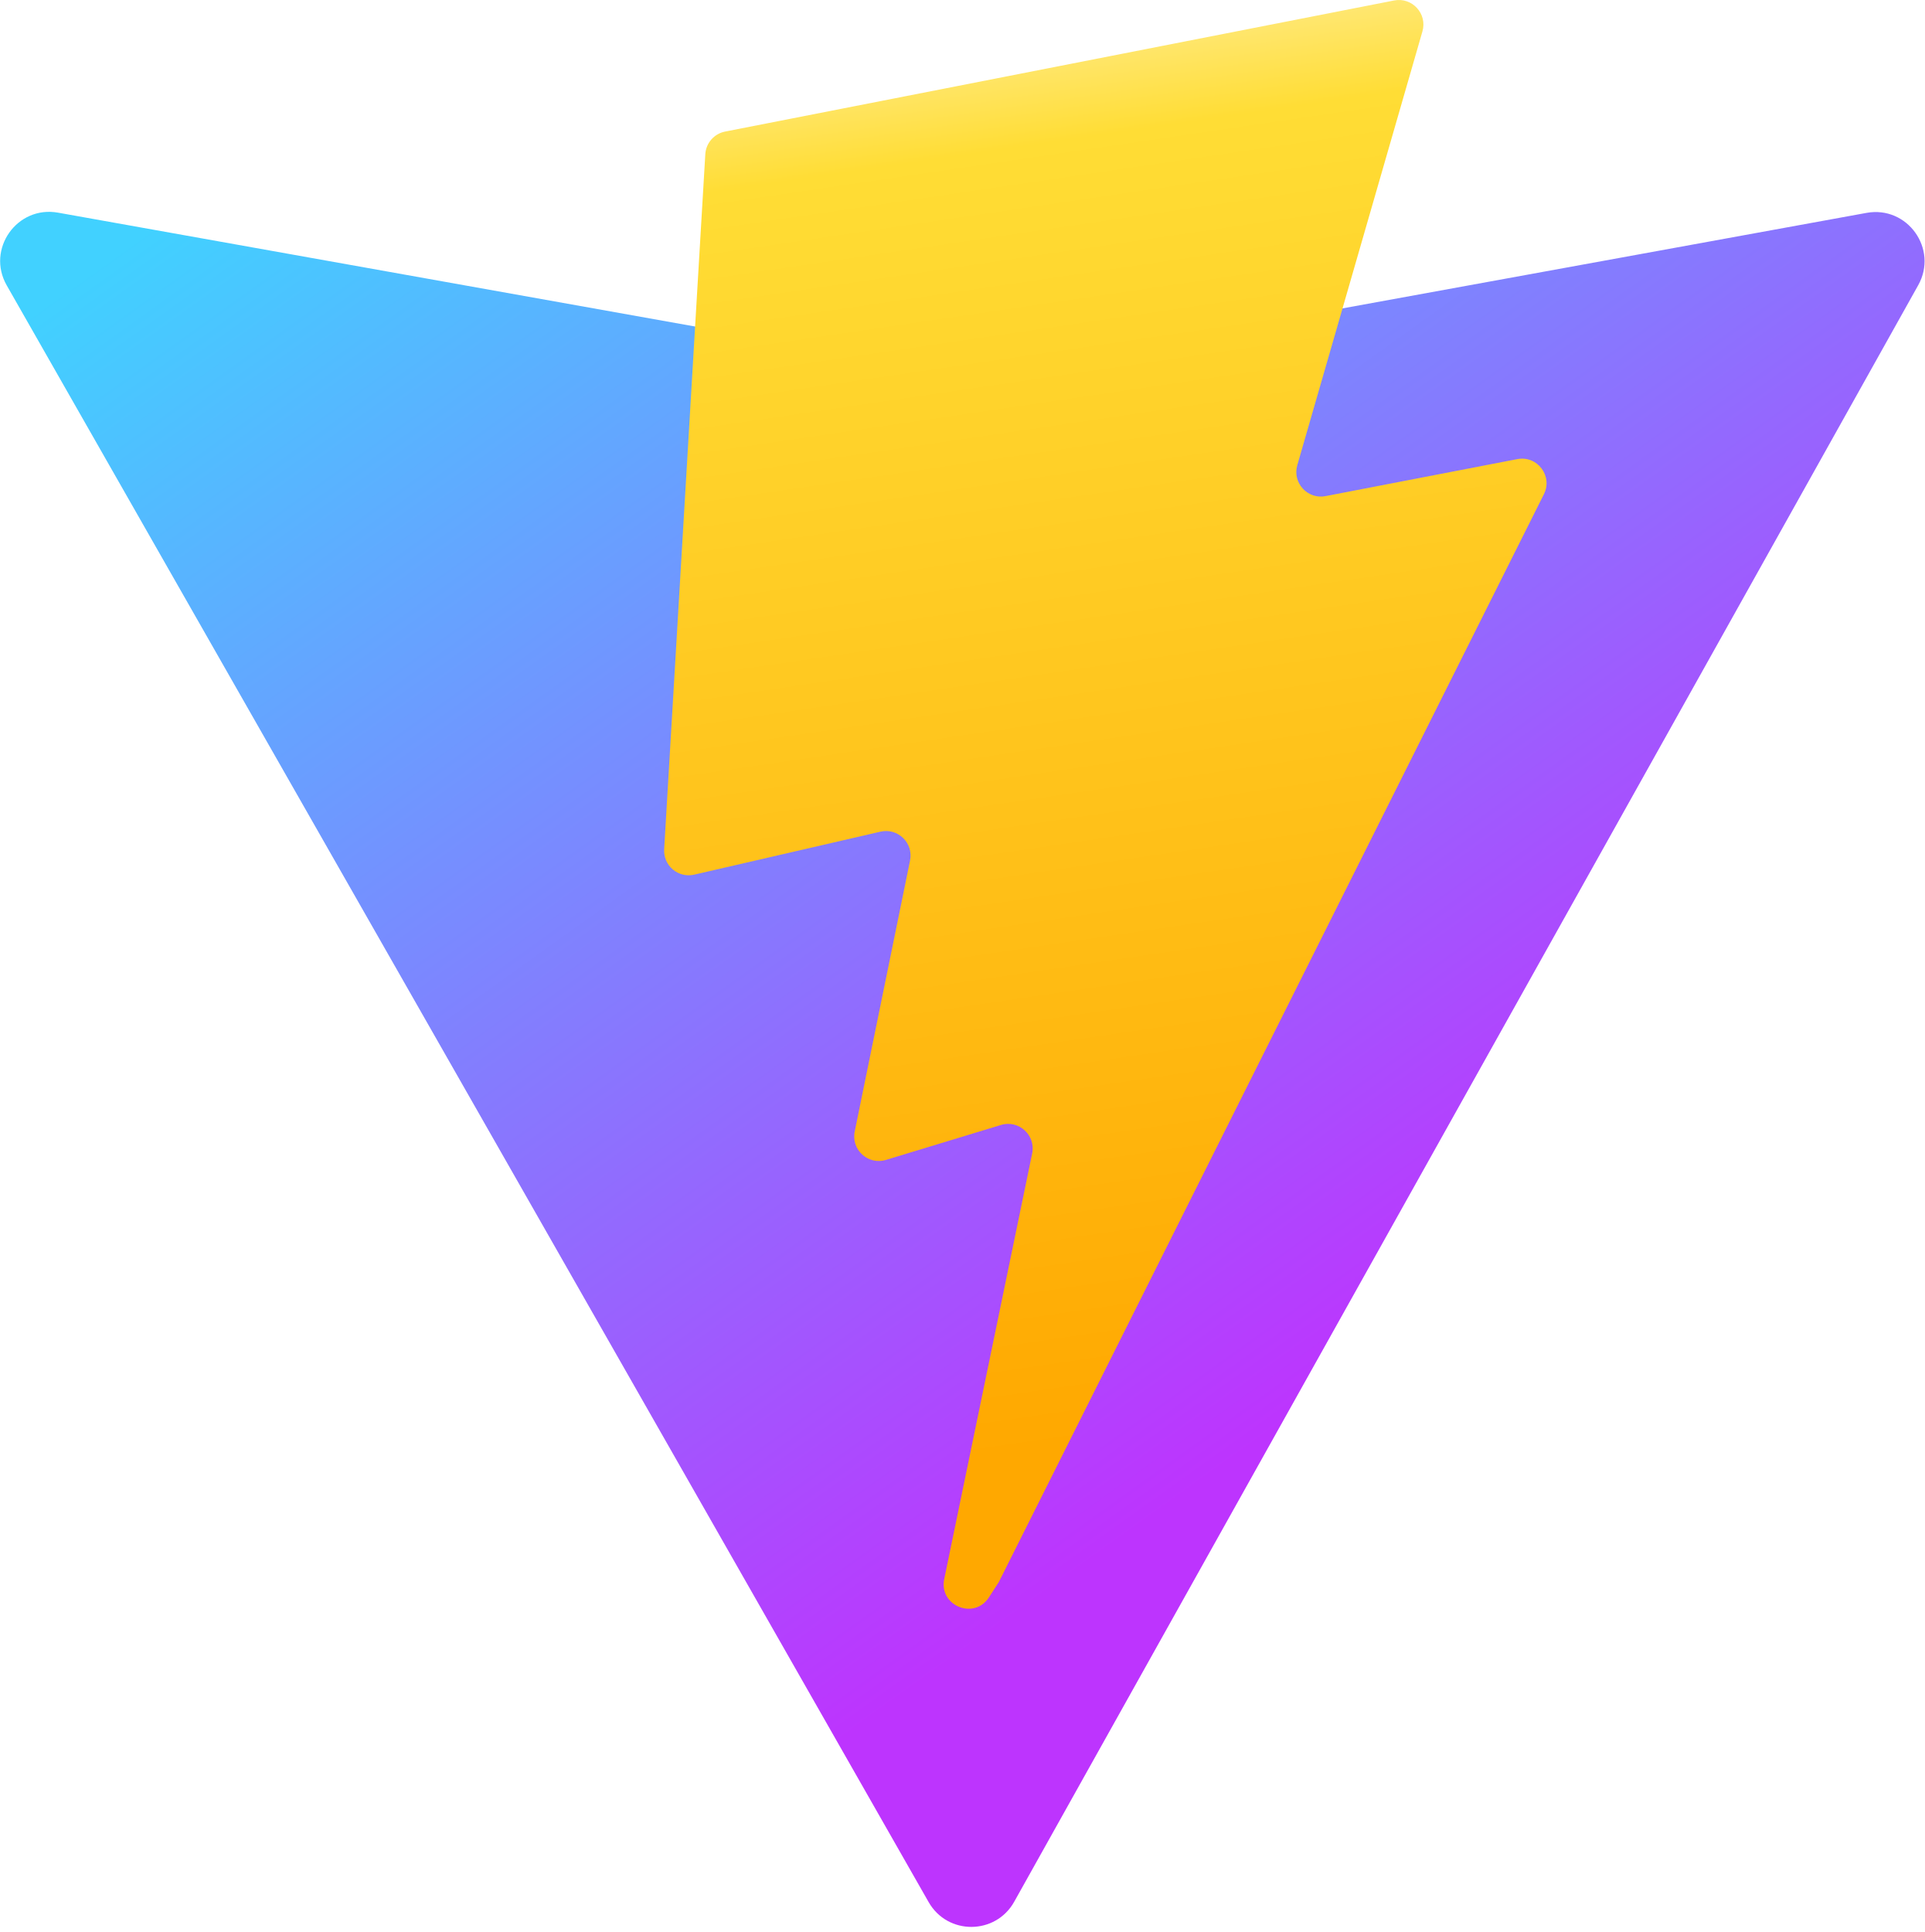
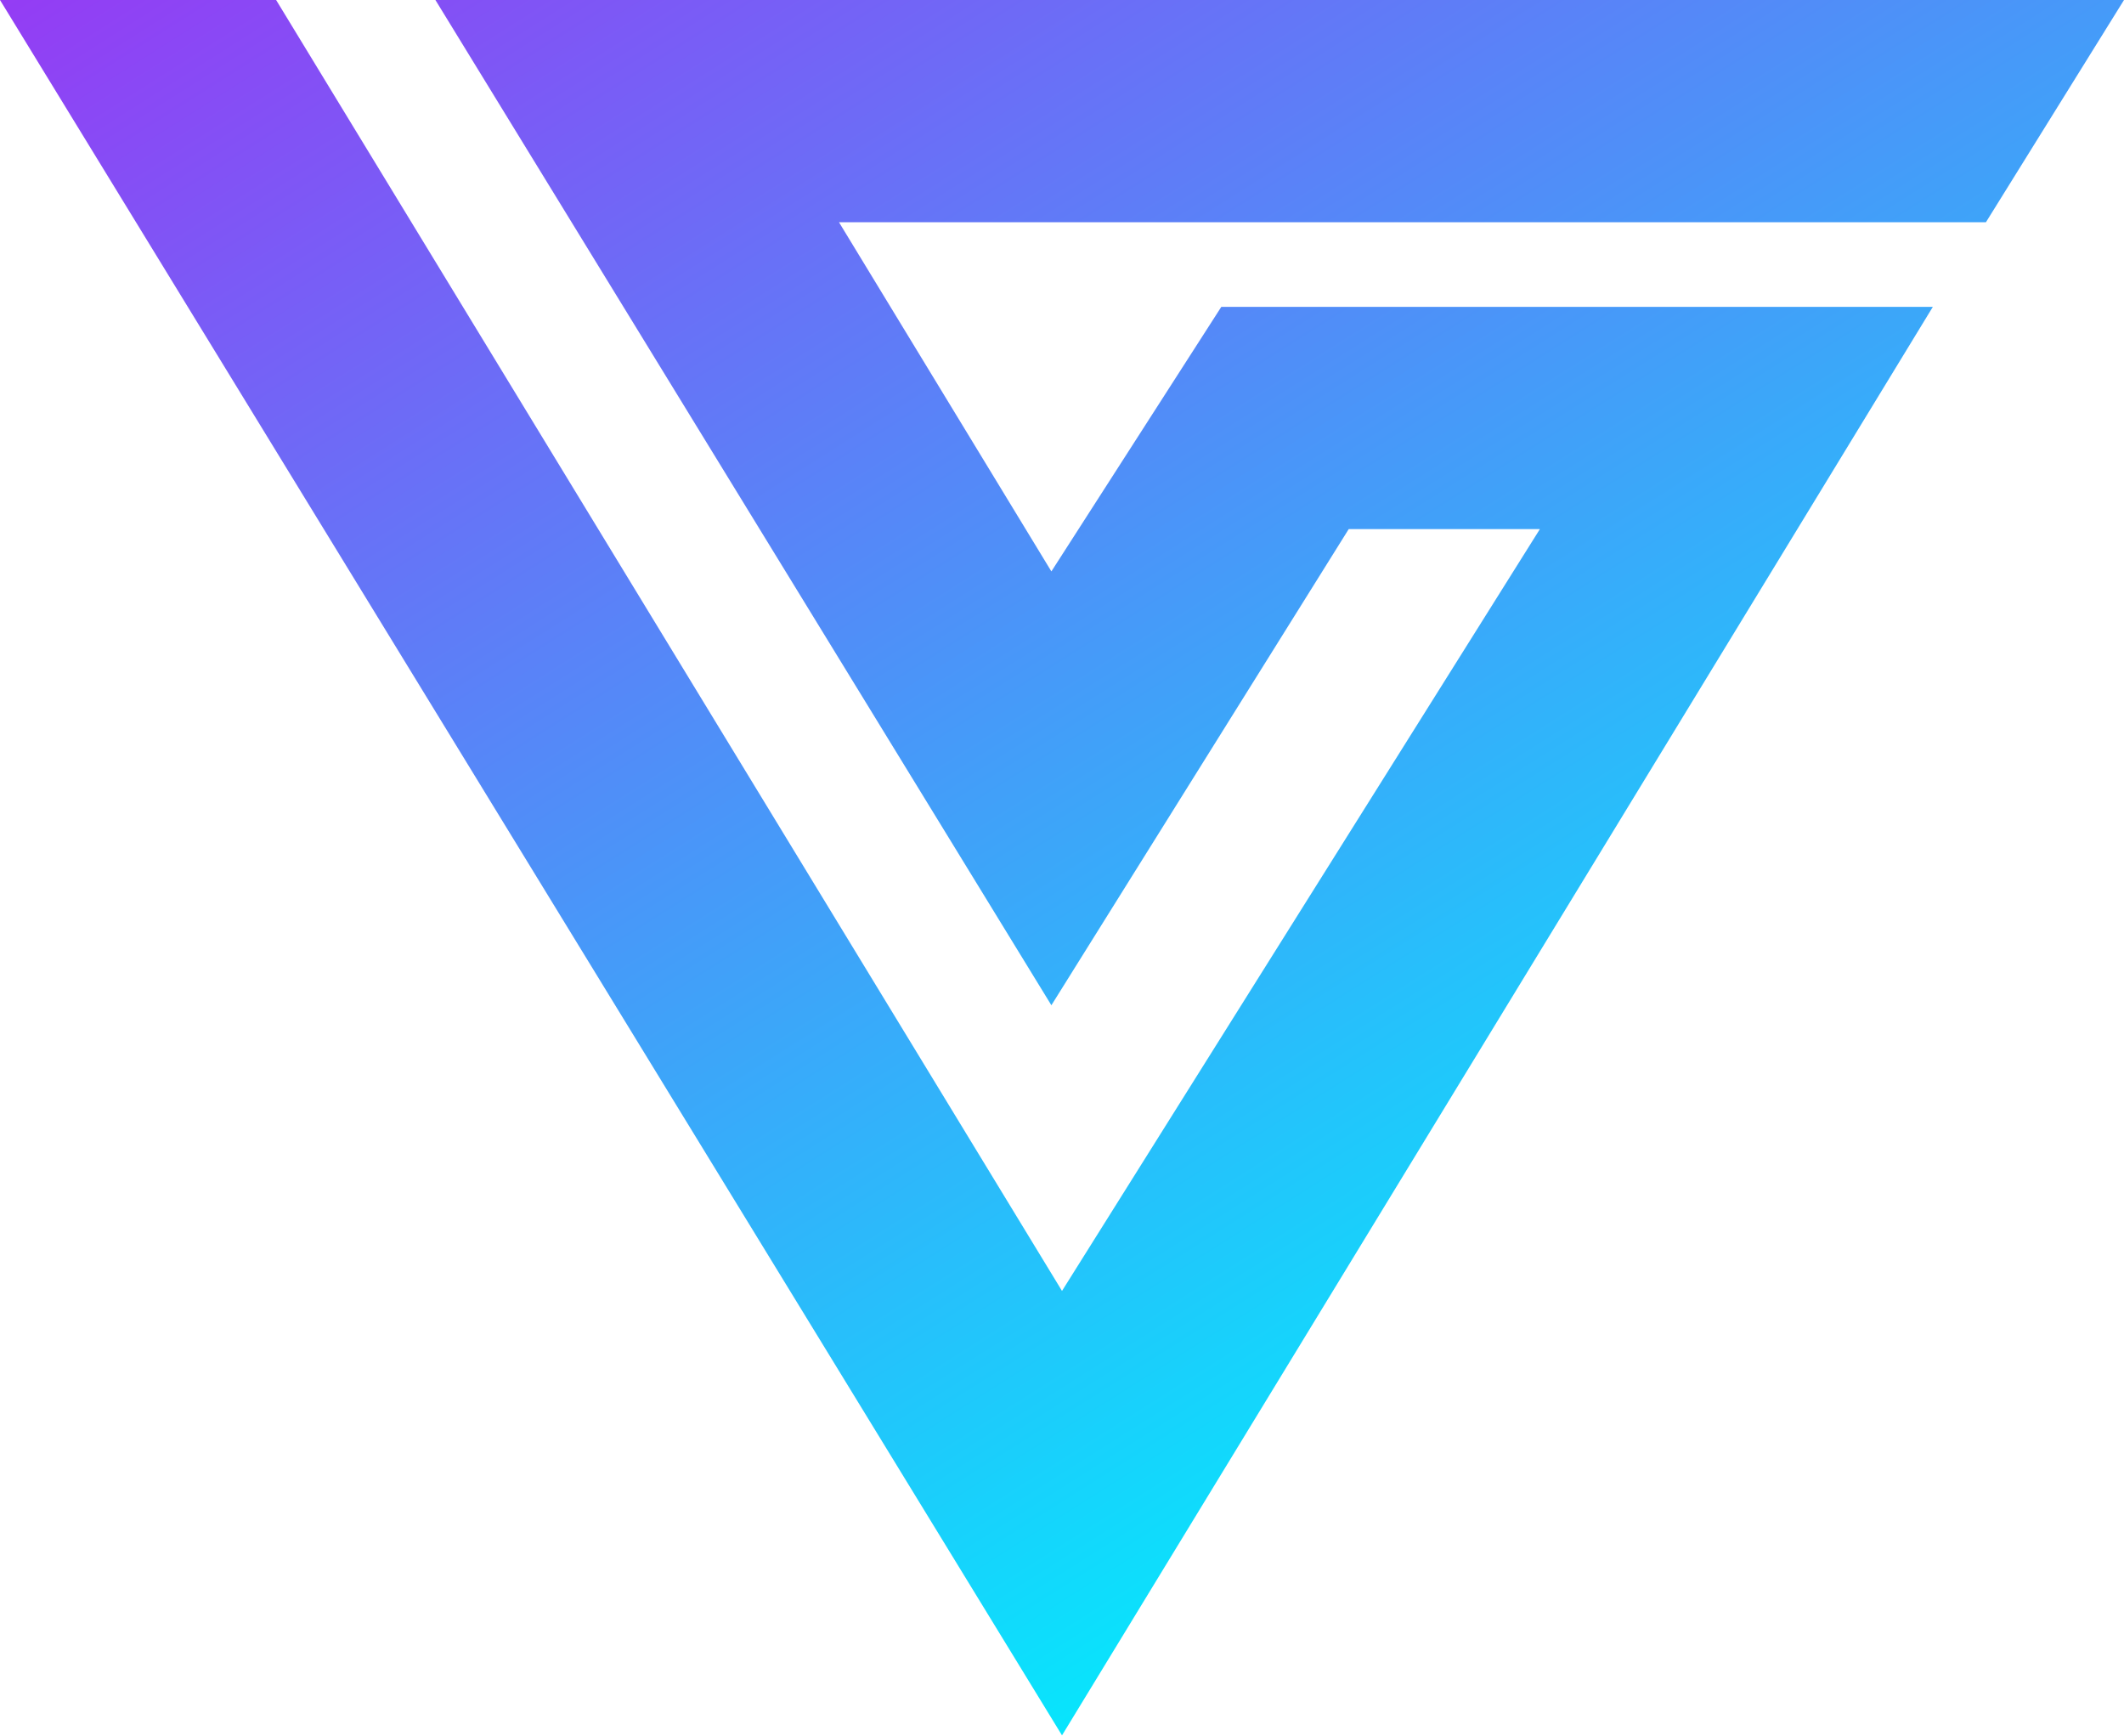
- <svg xmlns="http://www.w3.org/2000/svg" aria-hidden="true" role="img" class="iconify iconify--logos" width="31.88" height="32" preserveAspectRatio="xMidYMid meet" viewBox="0 0 256 257">
+ <svg xmlns="http://www.w3.org/2000/svg" width="71" height="58" viewBox="0 0 71 58" fill="none">
+   <path d="M35.5 58L0 0H9.23L35.5 43.146L51.475 17.683H45.085L35.145 33.598L14.555 0H71L66.385 7.427H28.045L35.145 19.098L40.825 10.256H64.61L35.5 58Z" fill="url(#paint0_linear_32_2)" />
  <defs>
-     <linearGradient id="IconifyId1813088fe1fbc01fb466" x1="-.828%" x2="57.636%" y1="7.652%" y2="78.411%">
-       <stop offset="0%" stop-color="#41D1FF" />
-       <stop offset="100%" stop-color="#BD34FE" />
-     </linearGradient>
-     <linearGradient id="IconifyId1813088fe1fbc01fb467" x1="43.376%" x2="50.316%" y1="2.242%" y2="89.03%">
-       <stop offset="0%" stop-color="#FFEA83" />
-       <stop offset="8.333%" stop-color="#FFDD35" />
-       <stop offset="100%" stop-color="#FFA800" />
+     <linearGradient id="paint0_linear_32_2" x1="3.841" y1="-2.912" x2="42.401" y2="57.978" gradientUnits="userSpaceOnUse">
+       <stop stop-color="#953BF4" />
+       <stop offset="1" stop-color="#00EEFD" />
    </linearGradient>
  </defs>
-   <path fill="url(#IconifyId1813088fe1fbc01fb466)" d="M255.153 37.938L134.897 252.976c-2.483 4.44-8.862 4.466-11.382.048L.875 37.958c-2.746-4.814 1.371-10.646 6.827-9.67l120.385 21.517a6.537 6.537 0 0 0 2.322-.004l117.867-21.483c5.438-.991 9.574 4.796 6.877 9.62Z" />
-   <path fill="url(#IconifyId1813088fe1fbc01fb467)" d="M185.432.063L96.44 17.501a3.268 3.268 0 0 0-2.634 3.014l-5.474 92.456a3.268 3.268 0 0 0 3.997 3.378l24.777-5.718c2.318-.535 4.413 1.507 3.936 3.838l-7.361 36.047c-.495 2.426 1.782 4.5 4.151 3.78l15.304-4.649c2.372-.72 4.652 1.36 4.15 3.788l-11.698 56.621c-.732 3.542 3.979 5.473 5.943 2.437l1.313-2.028l72.516-144.72c1.215-2.423-.88-5.186-3.54-4.672l-25.505 4.922c-2.396.462-4.435-1.77-3.759-4.114l16.646-57.705c.677-2.35-1.37-4.583-3.769-4.113Z" />
</svg>
